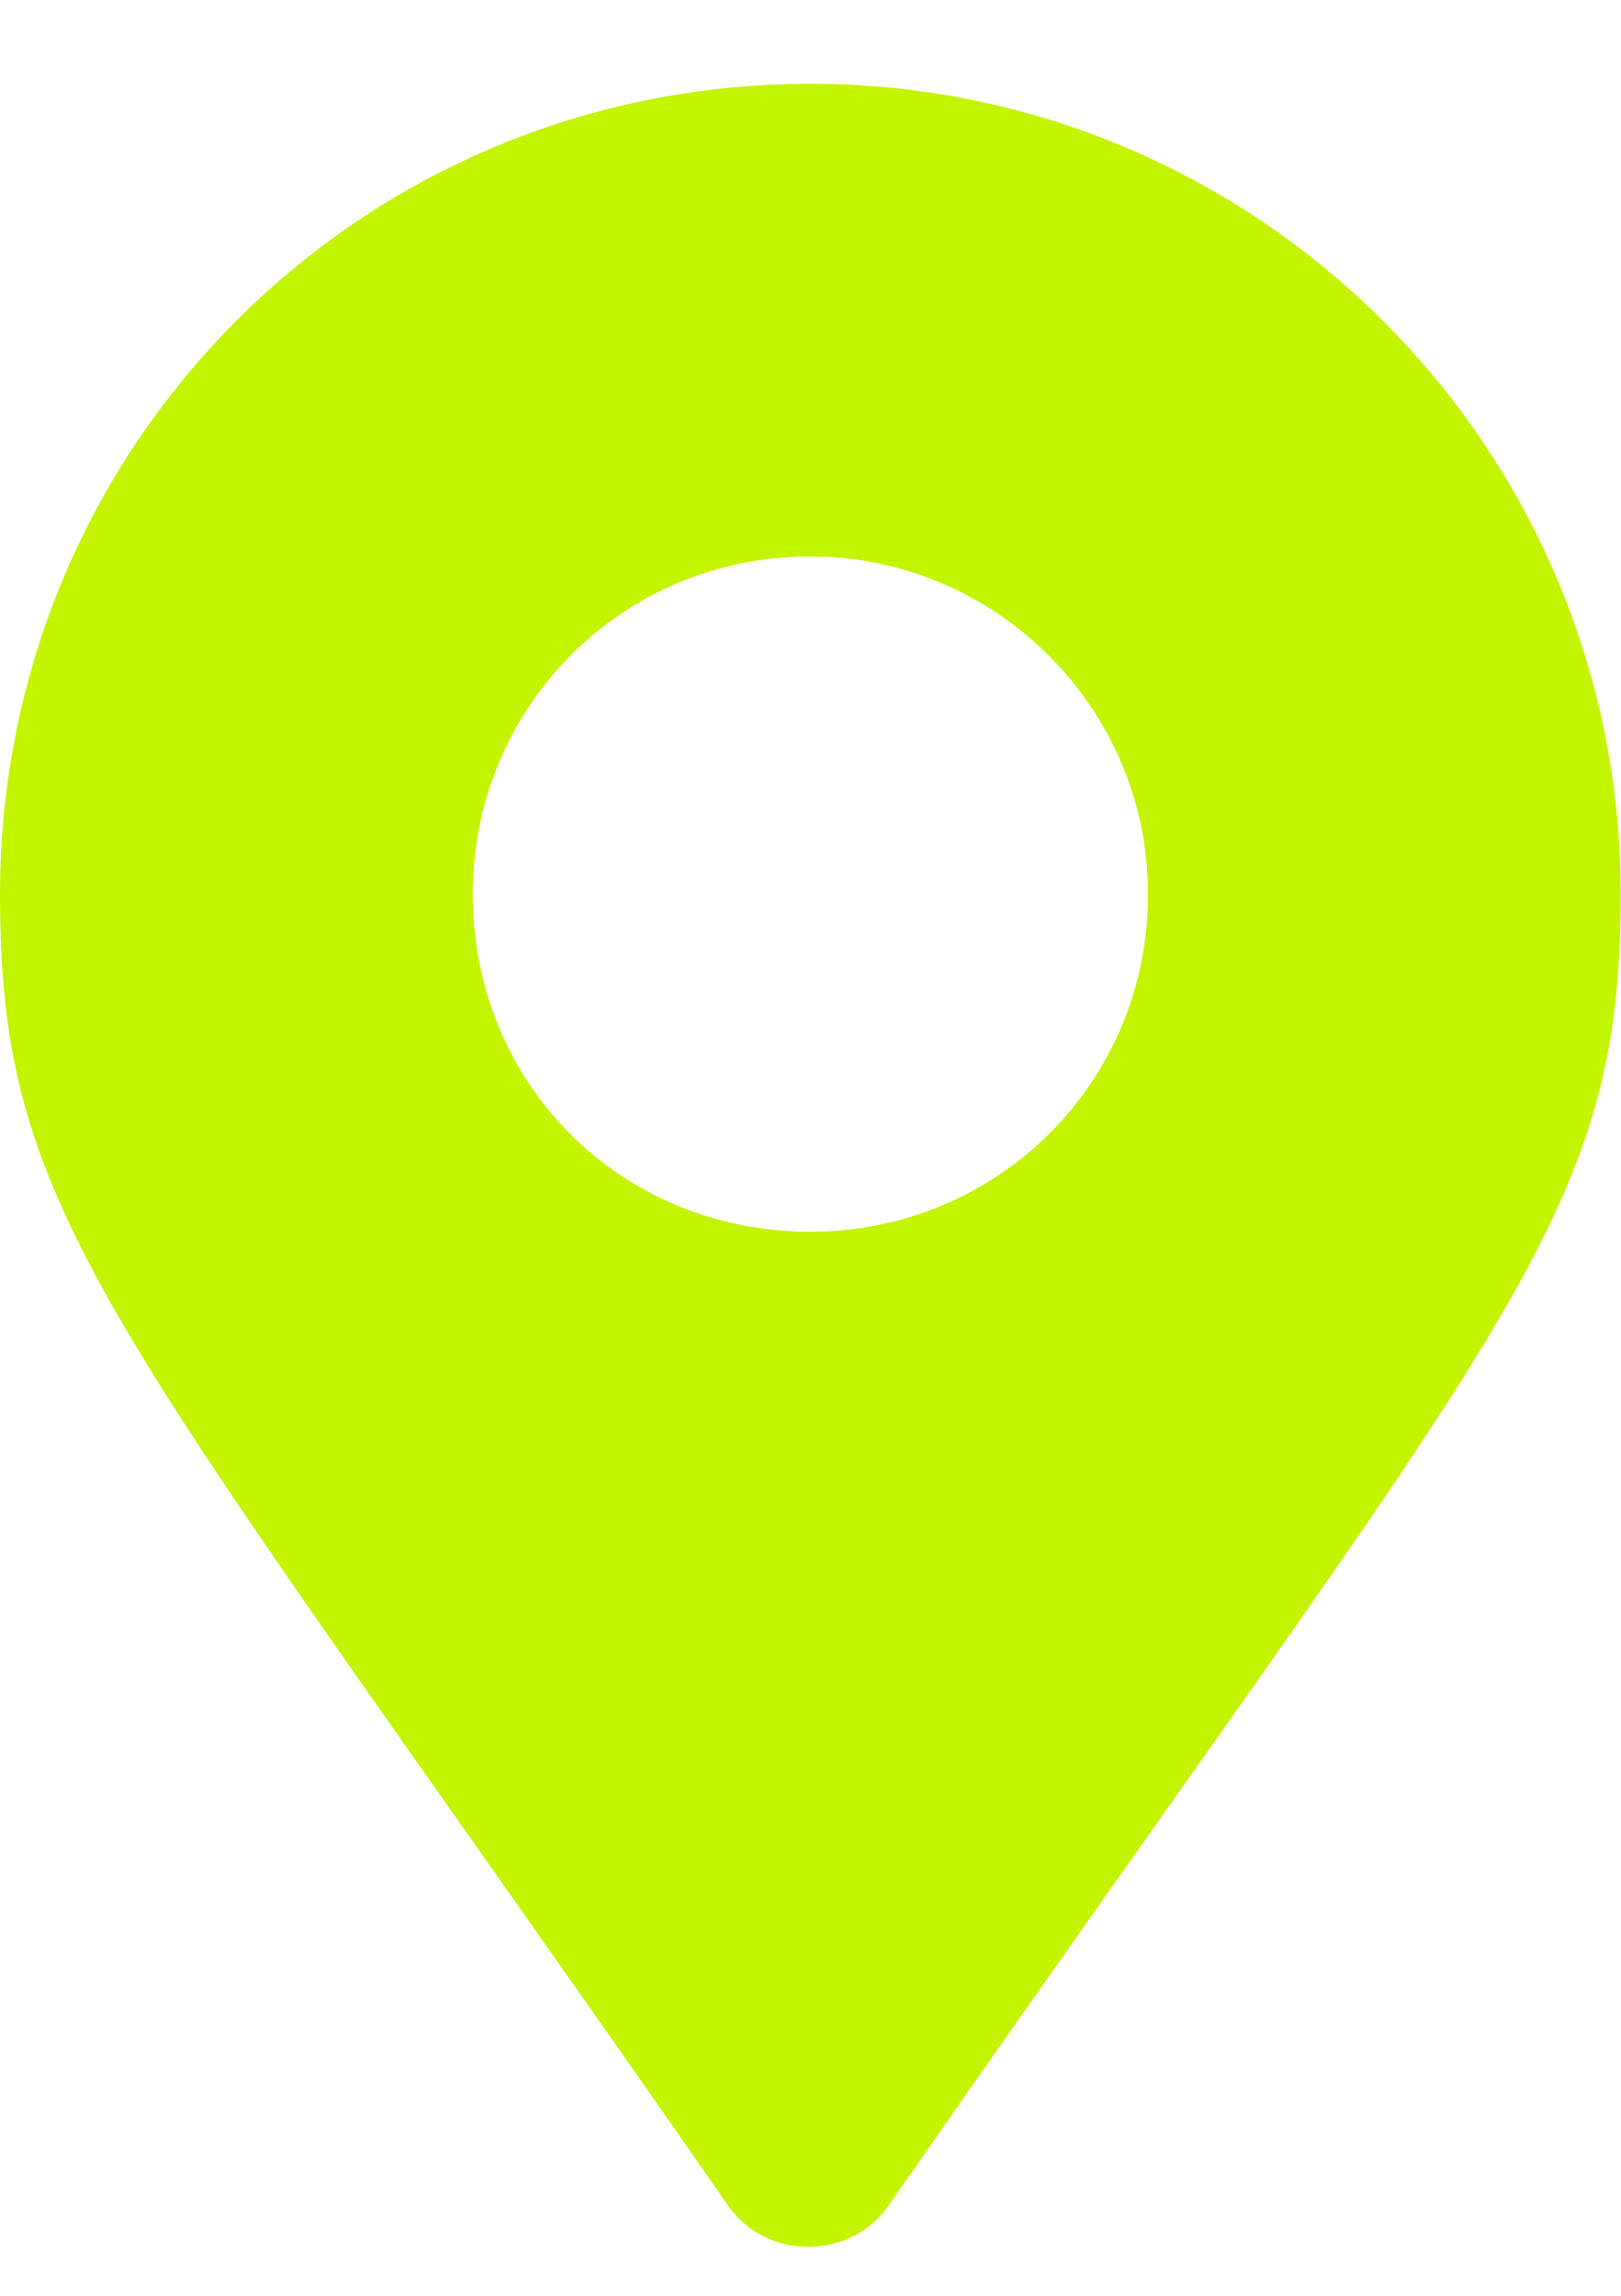
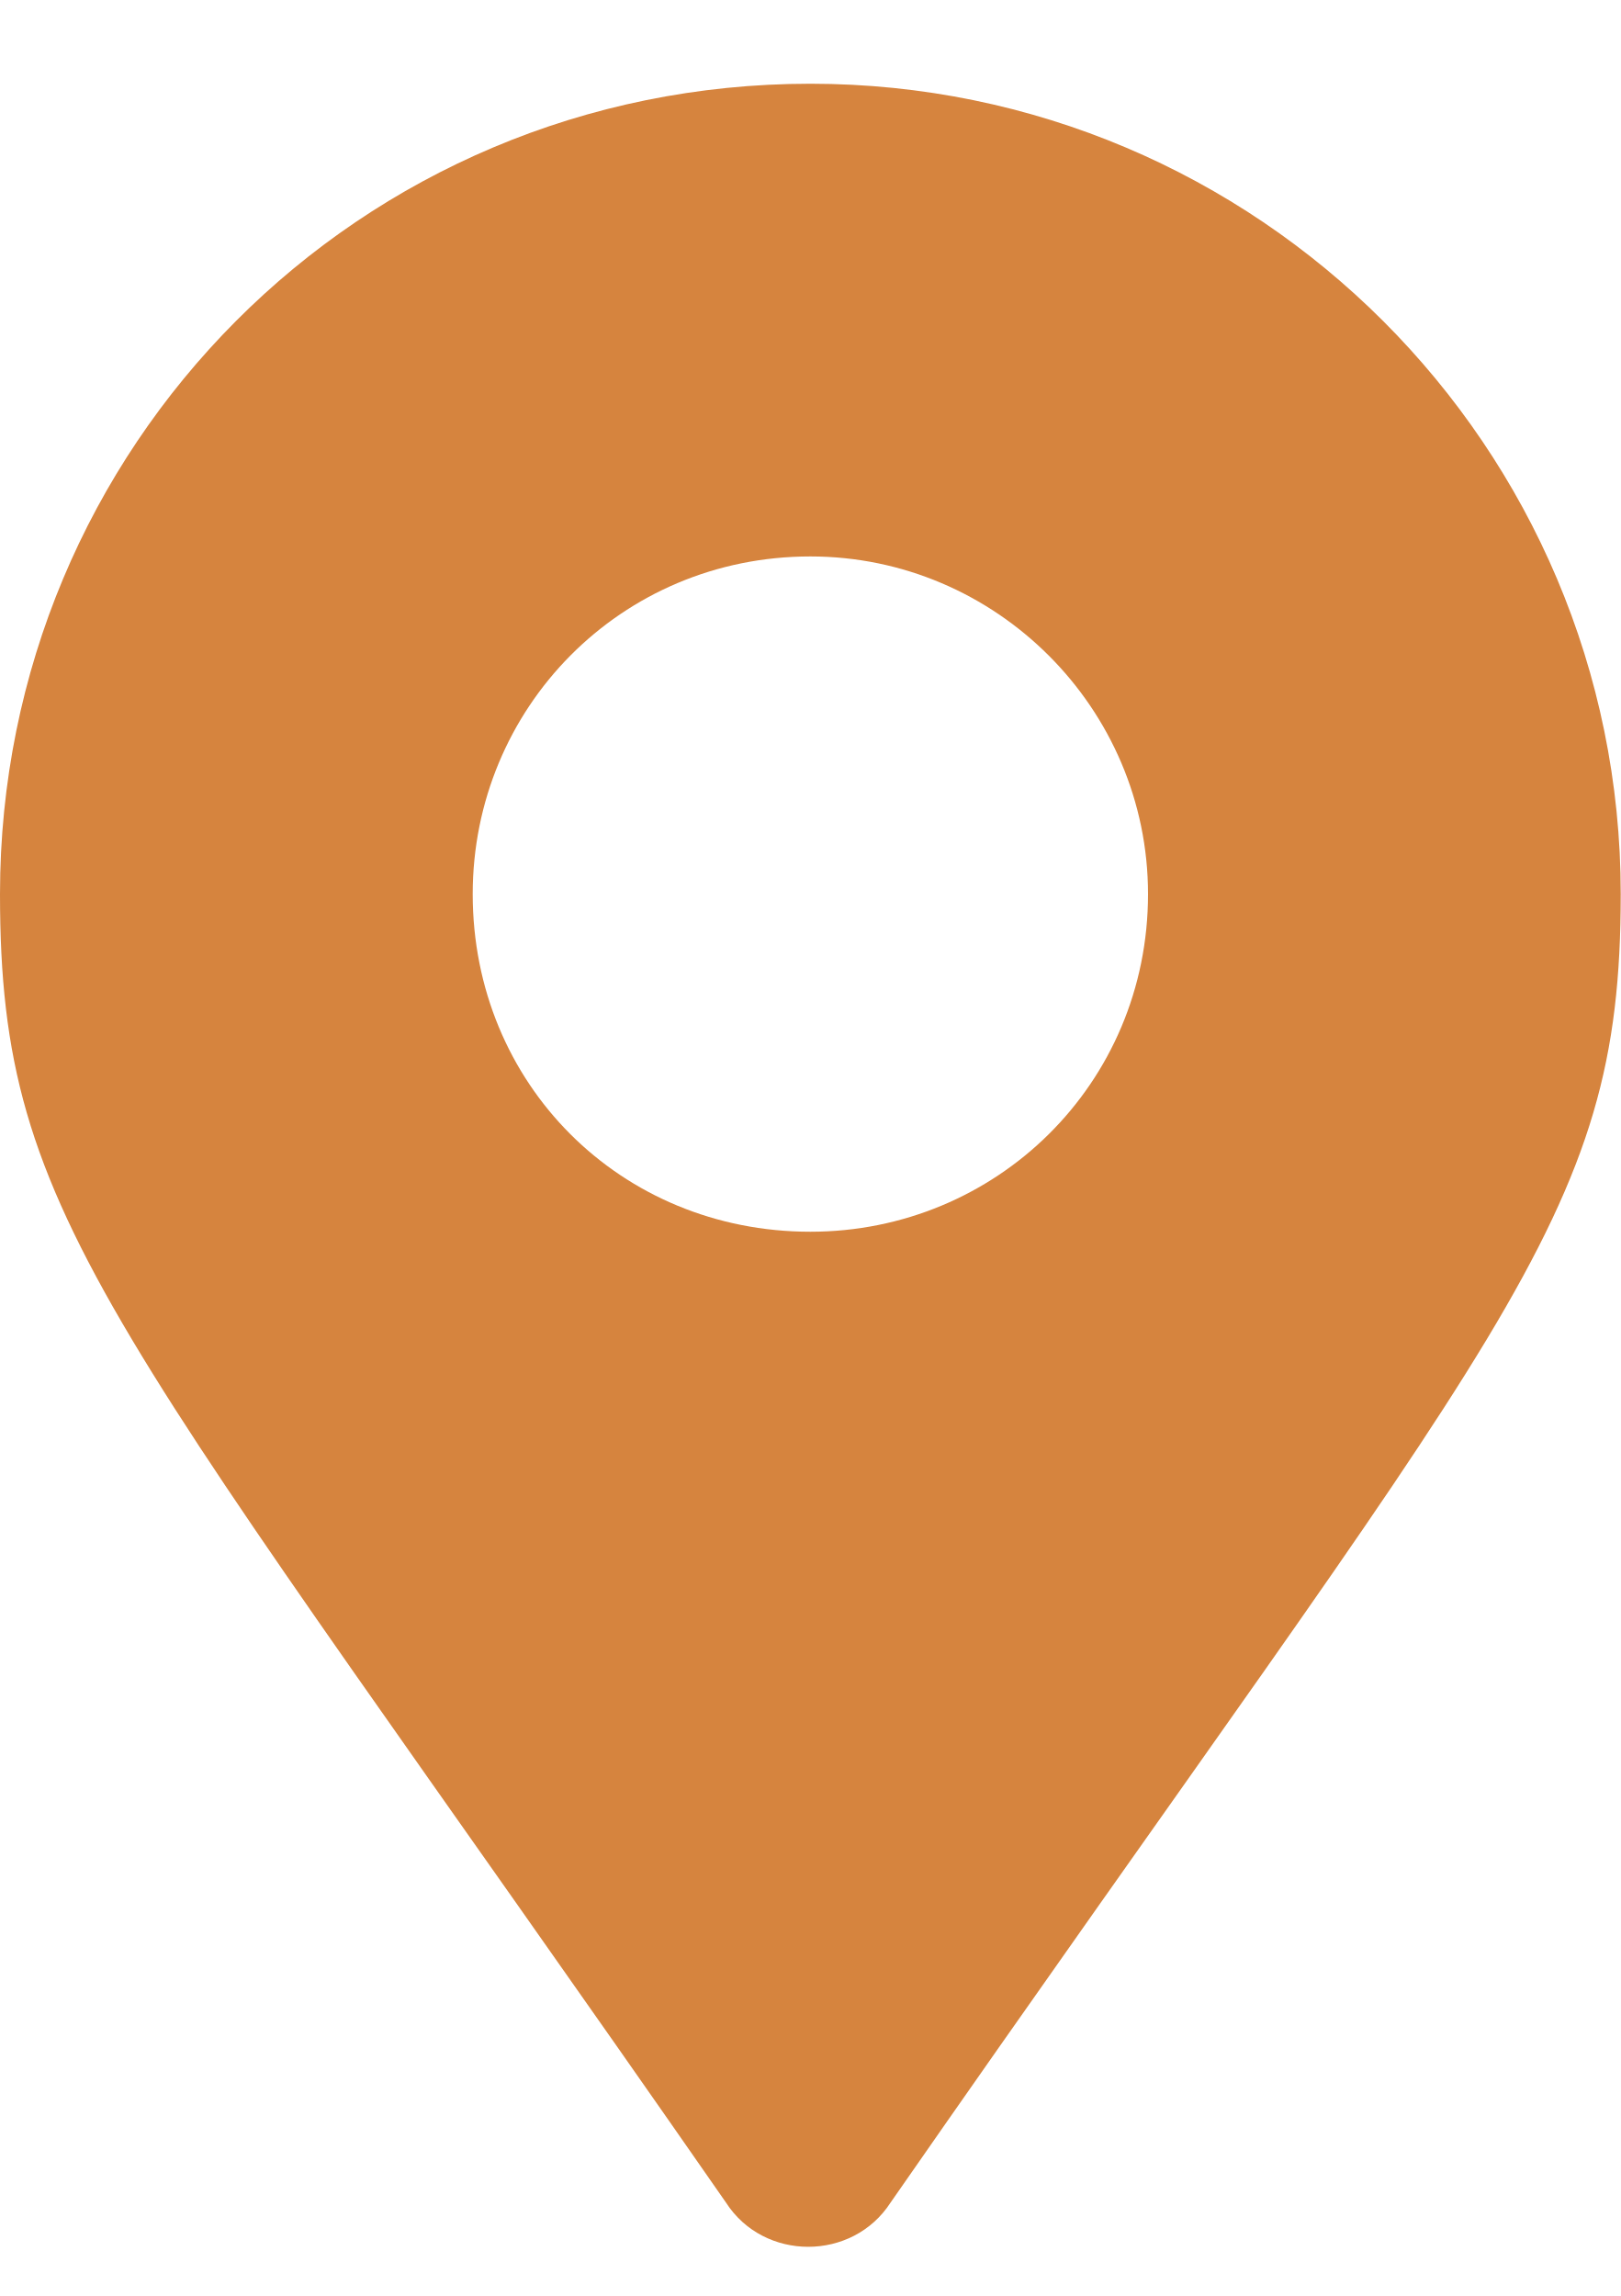
<svg xmlns="http://www.w3.org/2000/svg" width="12" height="17" viewBox="0 0 12 17" fill="none">
-   <path d="M5.375 16.308C0.812 9.745 0 9.058 0 6.62C0 3.308 2.656 0.62 6 0.62C9.312 0.62 12 3.308 12 6.62C12 9.058 11.156 9.745 6.594 16.308C6.312 16.745 5.656 16.745 5.375 16.308ZM6 9.12C7.375 9.12 8.5 8.026 8.5 6.62C8.5 5.245 7.375 4.12 6 4.12C4.594 4.12 3.5 5.245 3.5 6.62C3.5 8.026 4.594 9.12 6 9.12Z" fill="#C4F500" />
+   <path d="M5.375 16.308C0.812 9.745 0 9.058 0 6.62C0 3.308 2.656 0.62 6 0.62C9.312 0.62 12 3.308 12 6.62C12 9.058 11.156 9.745 6.594 16.308C6.312 16.745 5.656 16.745 5.375 16.308ZM6 9.12C7.375 9.12 8.5 8.026 8.5 6.62C8.5 5.245 7.375 4.12 6 4.12C4.594 4.12 3.5 5.245 3.5 6.62C3.5 8.026 4.594 9.12 6 9.12Z" fill="#d6843e" />
</svg>
